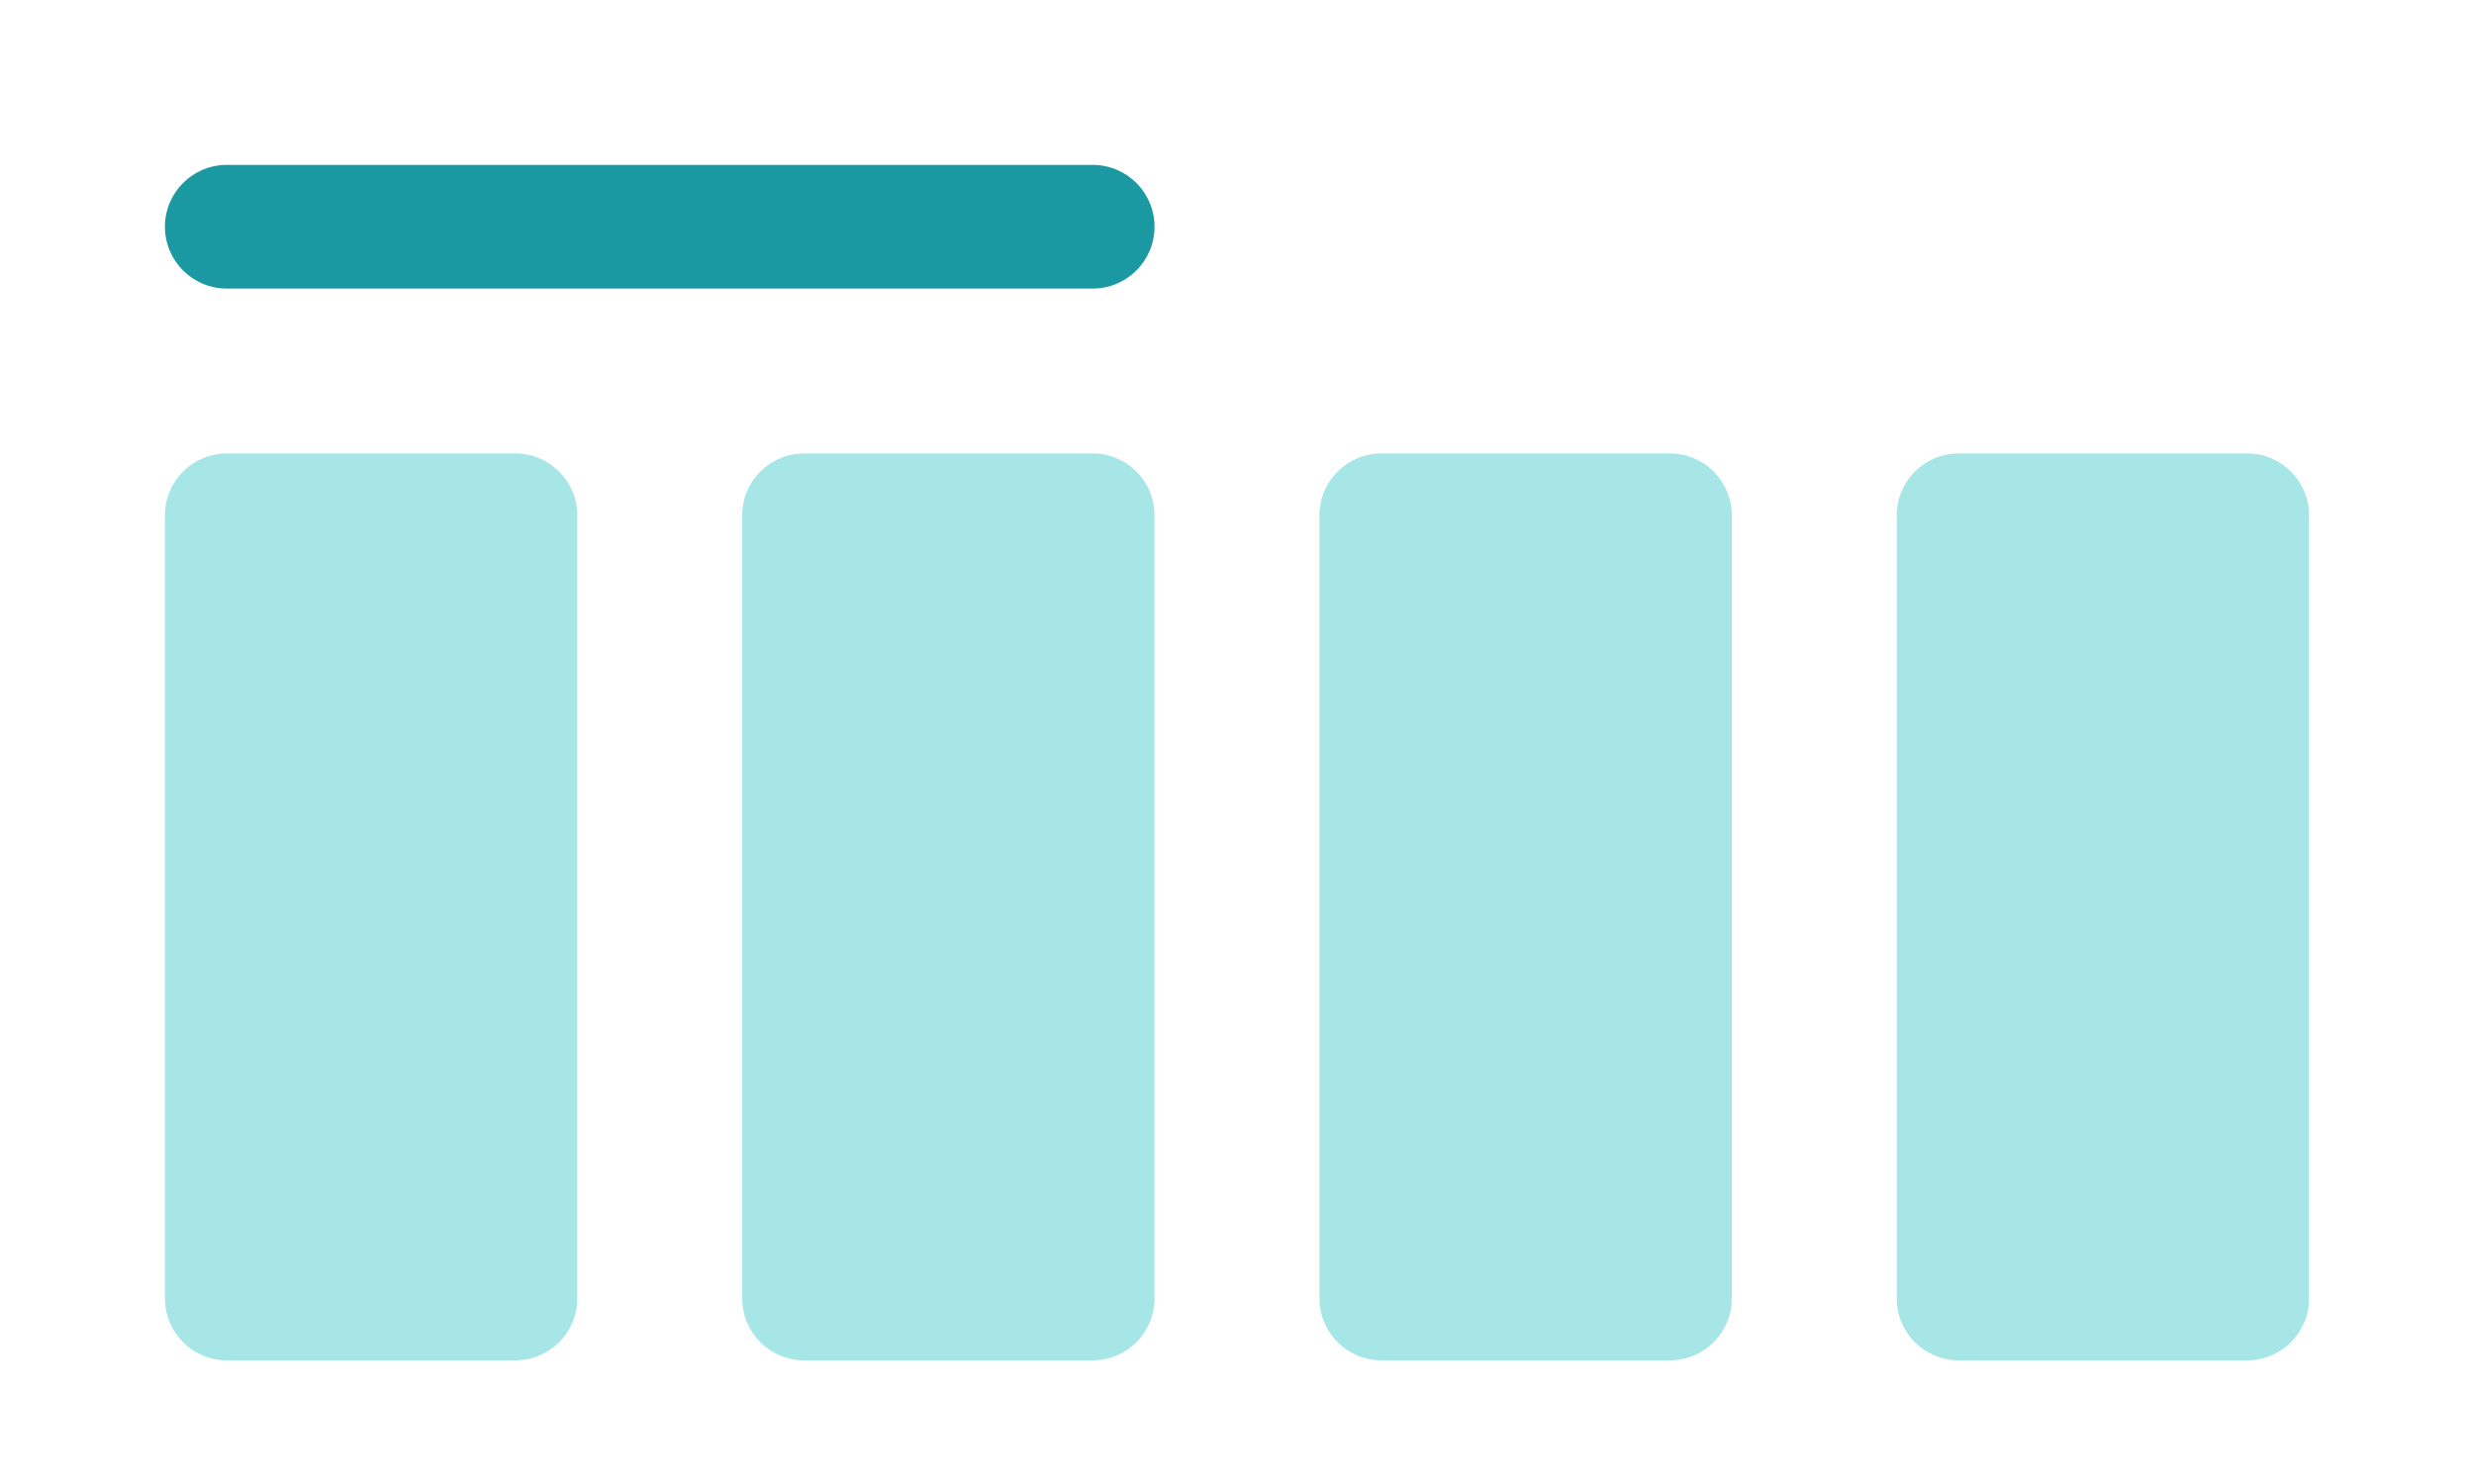
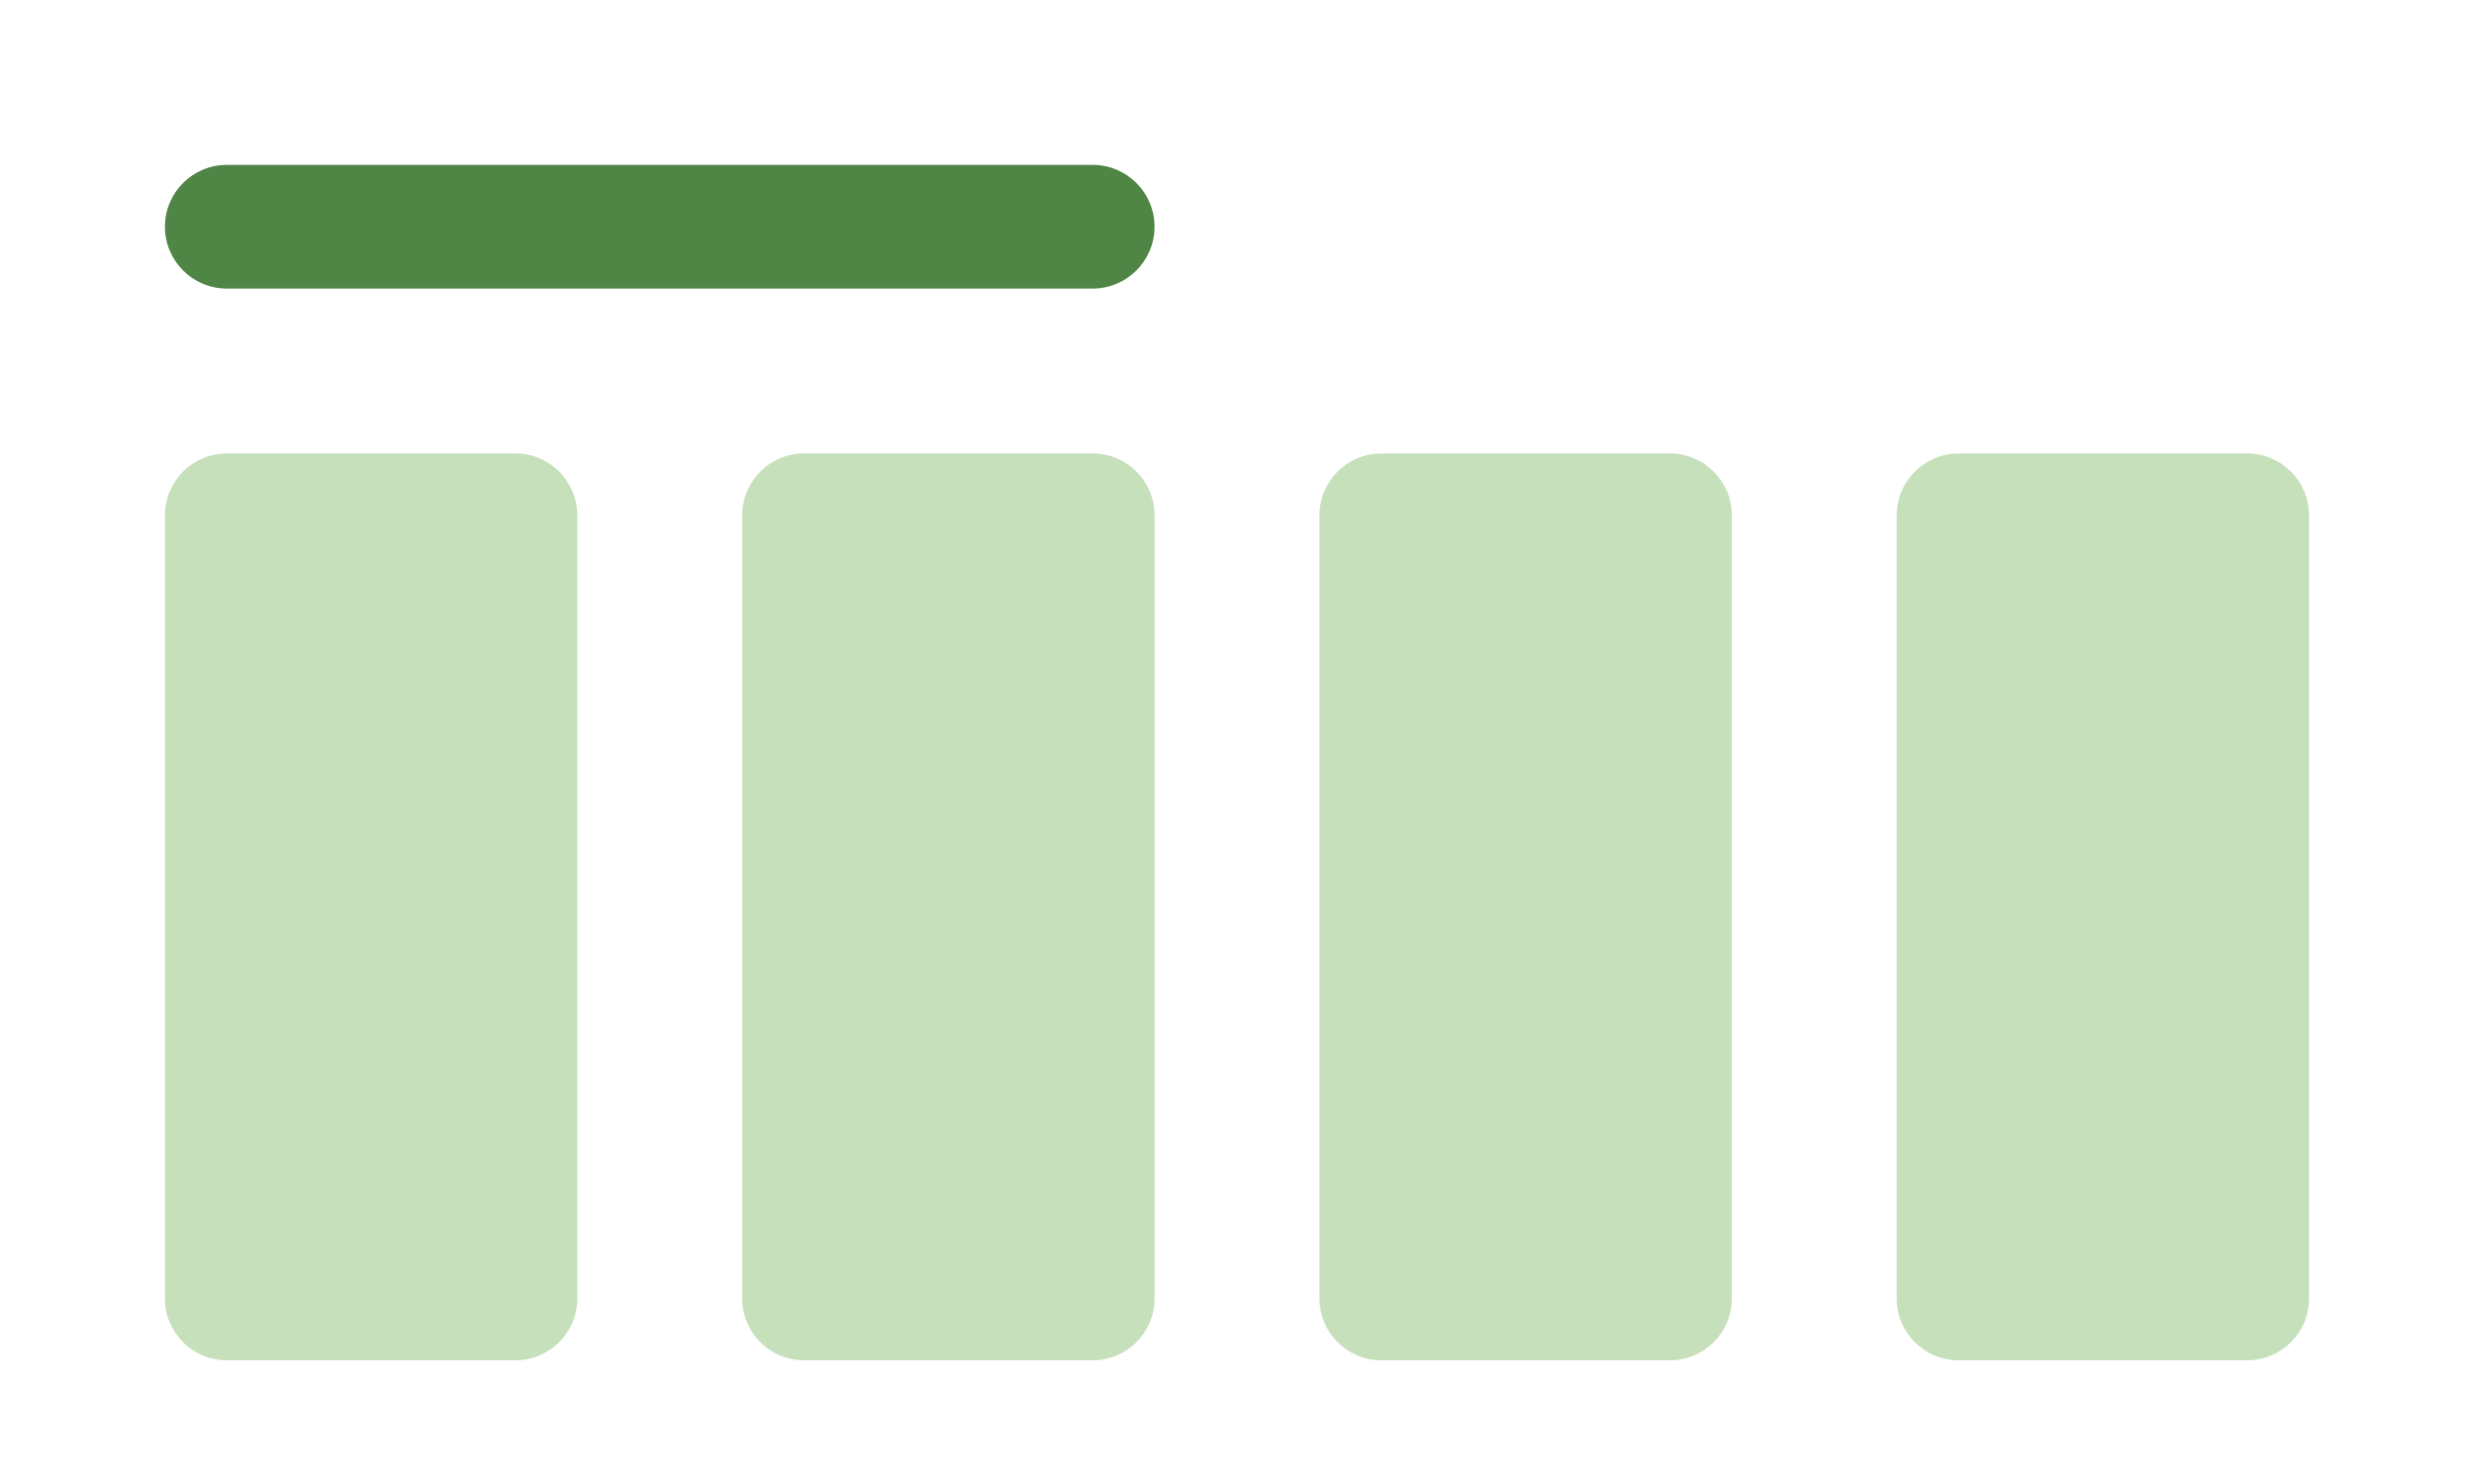
<svg xmlns="http://www.w3.org/2000/svg" viewBox="0 0 120 72" width="120" height="72" aria-hidden="true">
-   <rect x="8" y="8" width="48" height="6" rx="3" fill="#1A99A3" />
-   <rect x="8" y="22" width="20" height="44" rx="3" fill="#A7E6E7" />
-   <rect x="36" y="22" width="20" height="44" rx="3" fill="#A7E6E7" />
-   <rect x="64" y="22" width="20" height="44" rx="3" fill="#A7E6E7" />
-   <rect x="92" y="22" width="20" height="44" rx="3" fill="#A7E6E7" />
+   <rect x="8" y="8" width="48" height="6" rx="3" fill="#4F8545" />
+   <rect x="8" y="22" width="20" height="44" rx="3" fill="#C7E0BC" />
+   <rect x="36" y="22" width="20" height="44" rx="3" fill="#C7E0BC" />
+   <rect x="64" y="22" width="20" height="44" rx="3" fill="#C7E0BC" />
+   <rect x="92" y="22" width="20" height="44" rx="3" fill="#C7E0BC" />
</svg>
